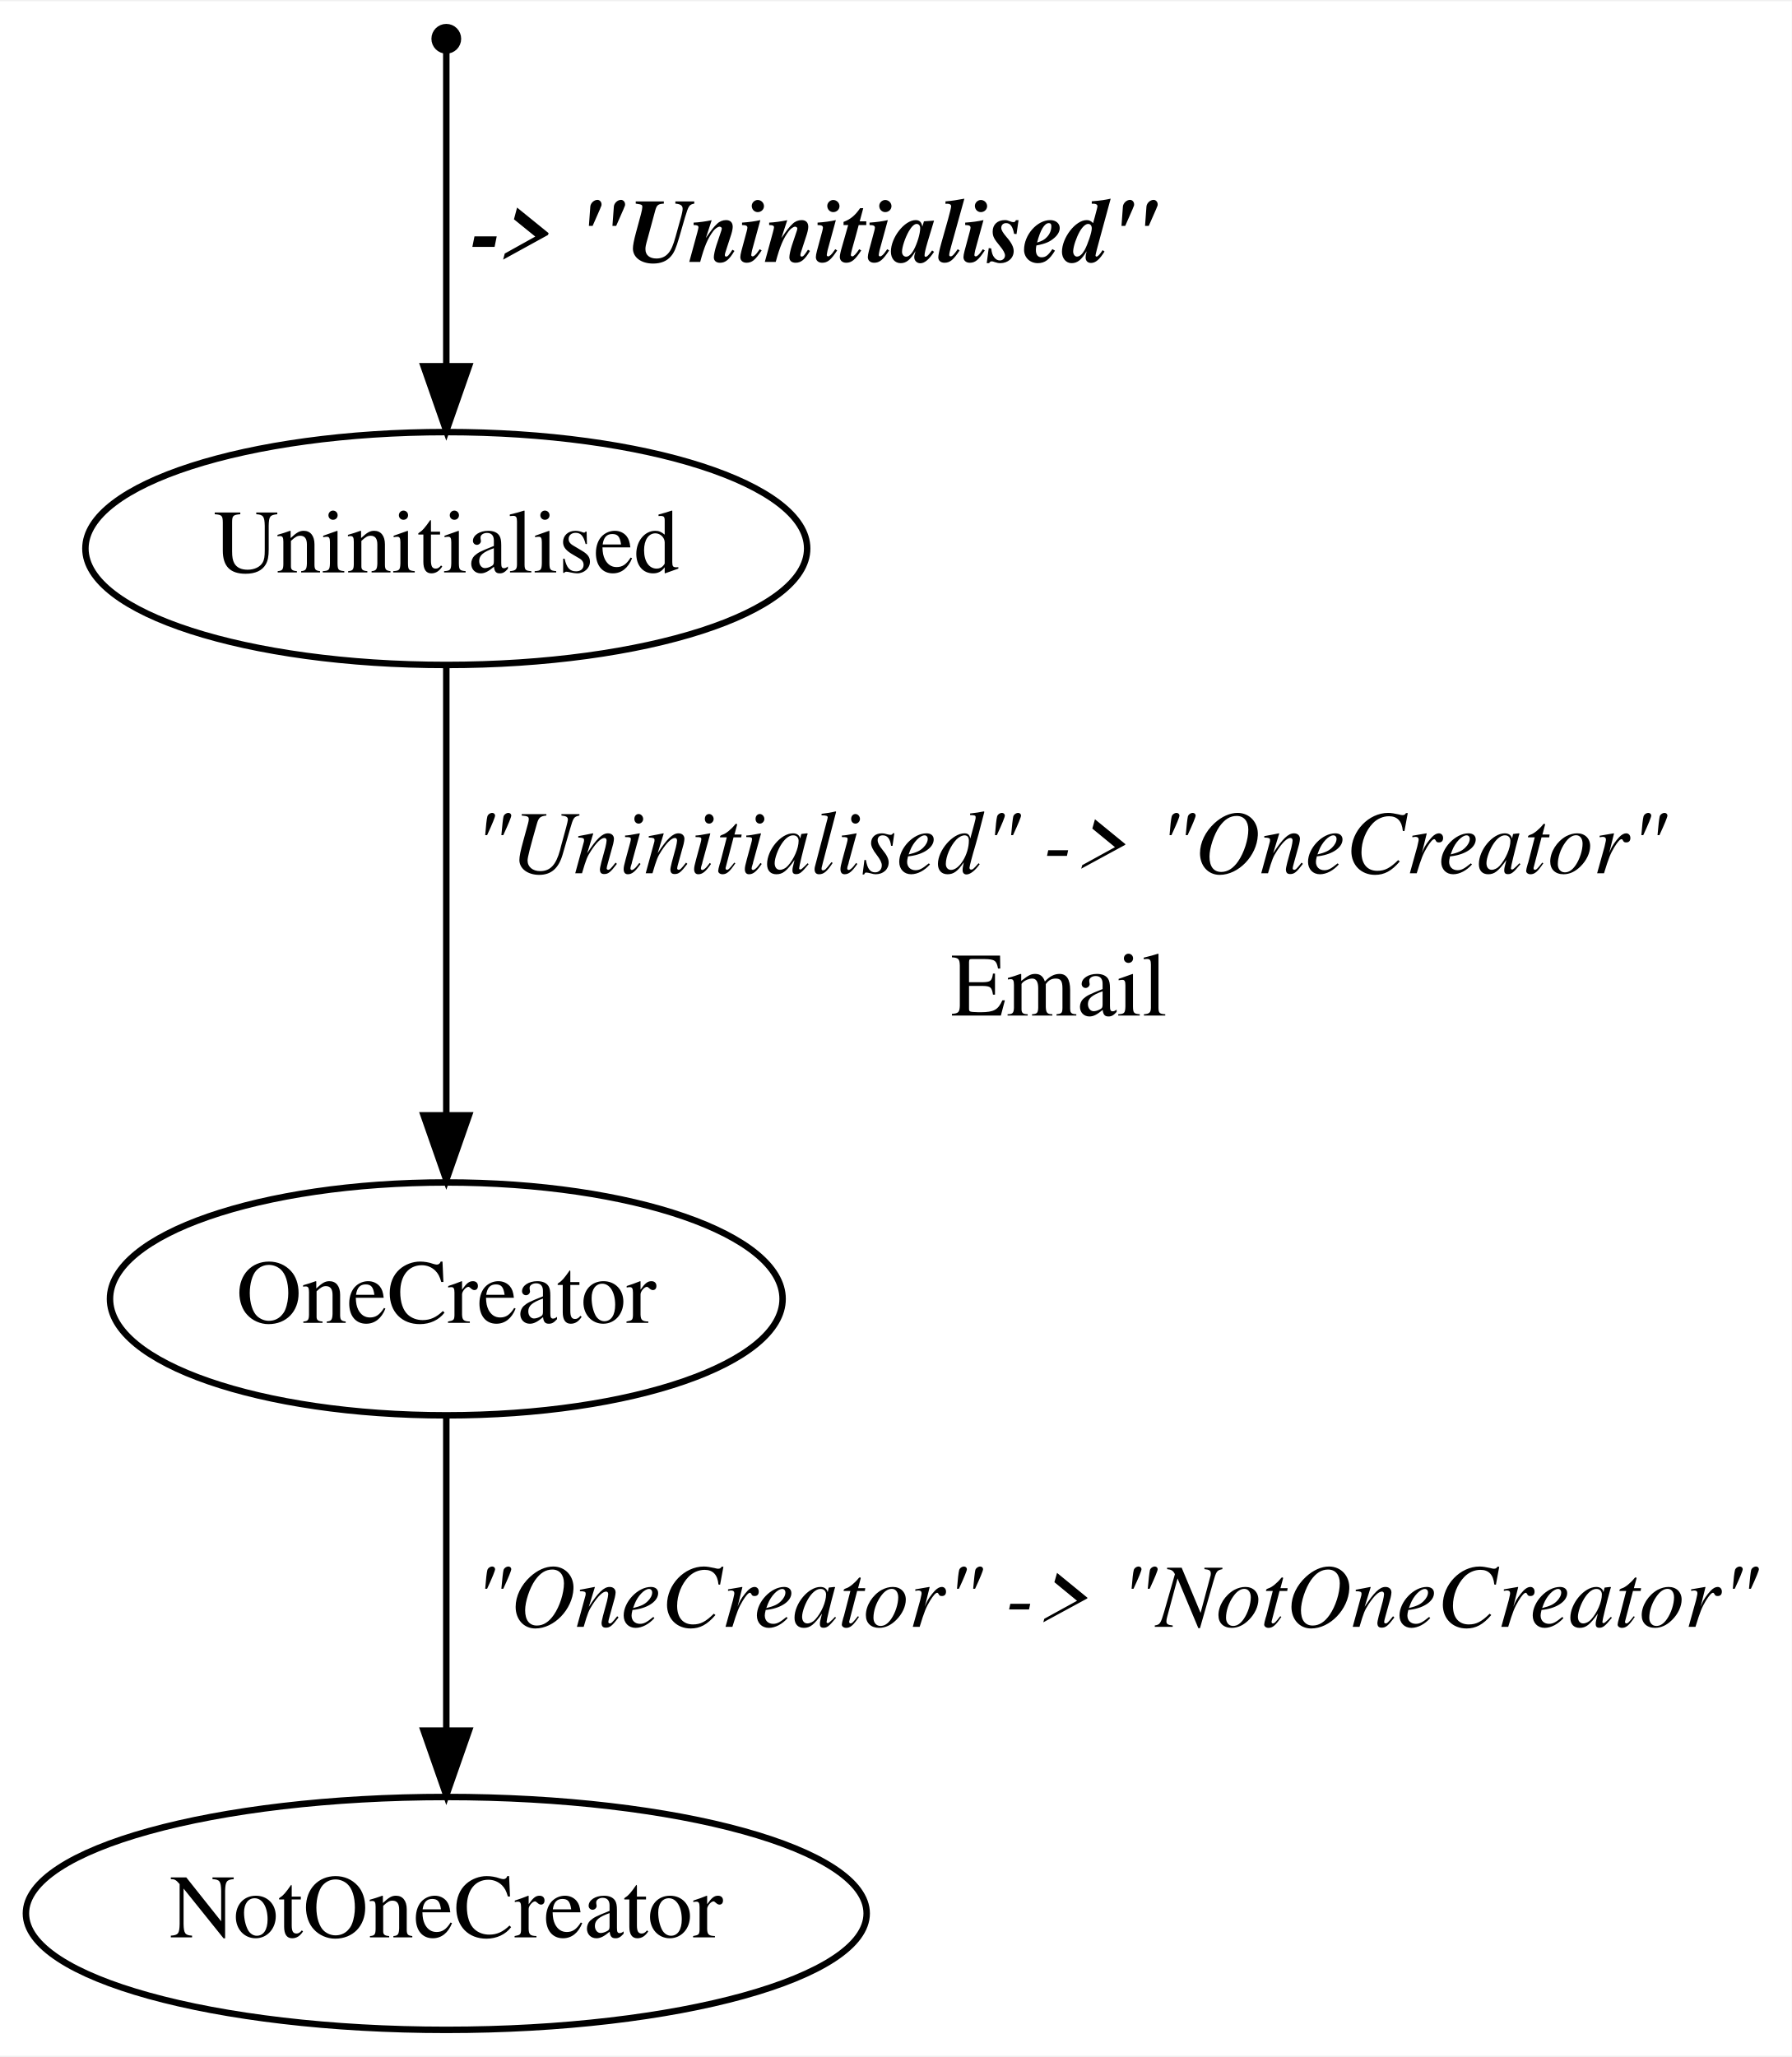
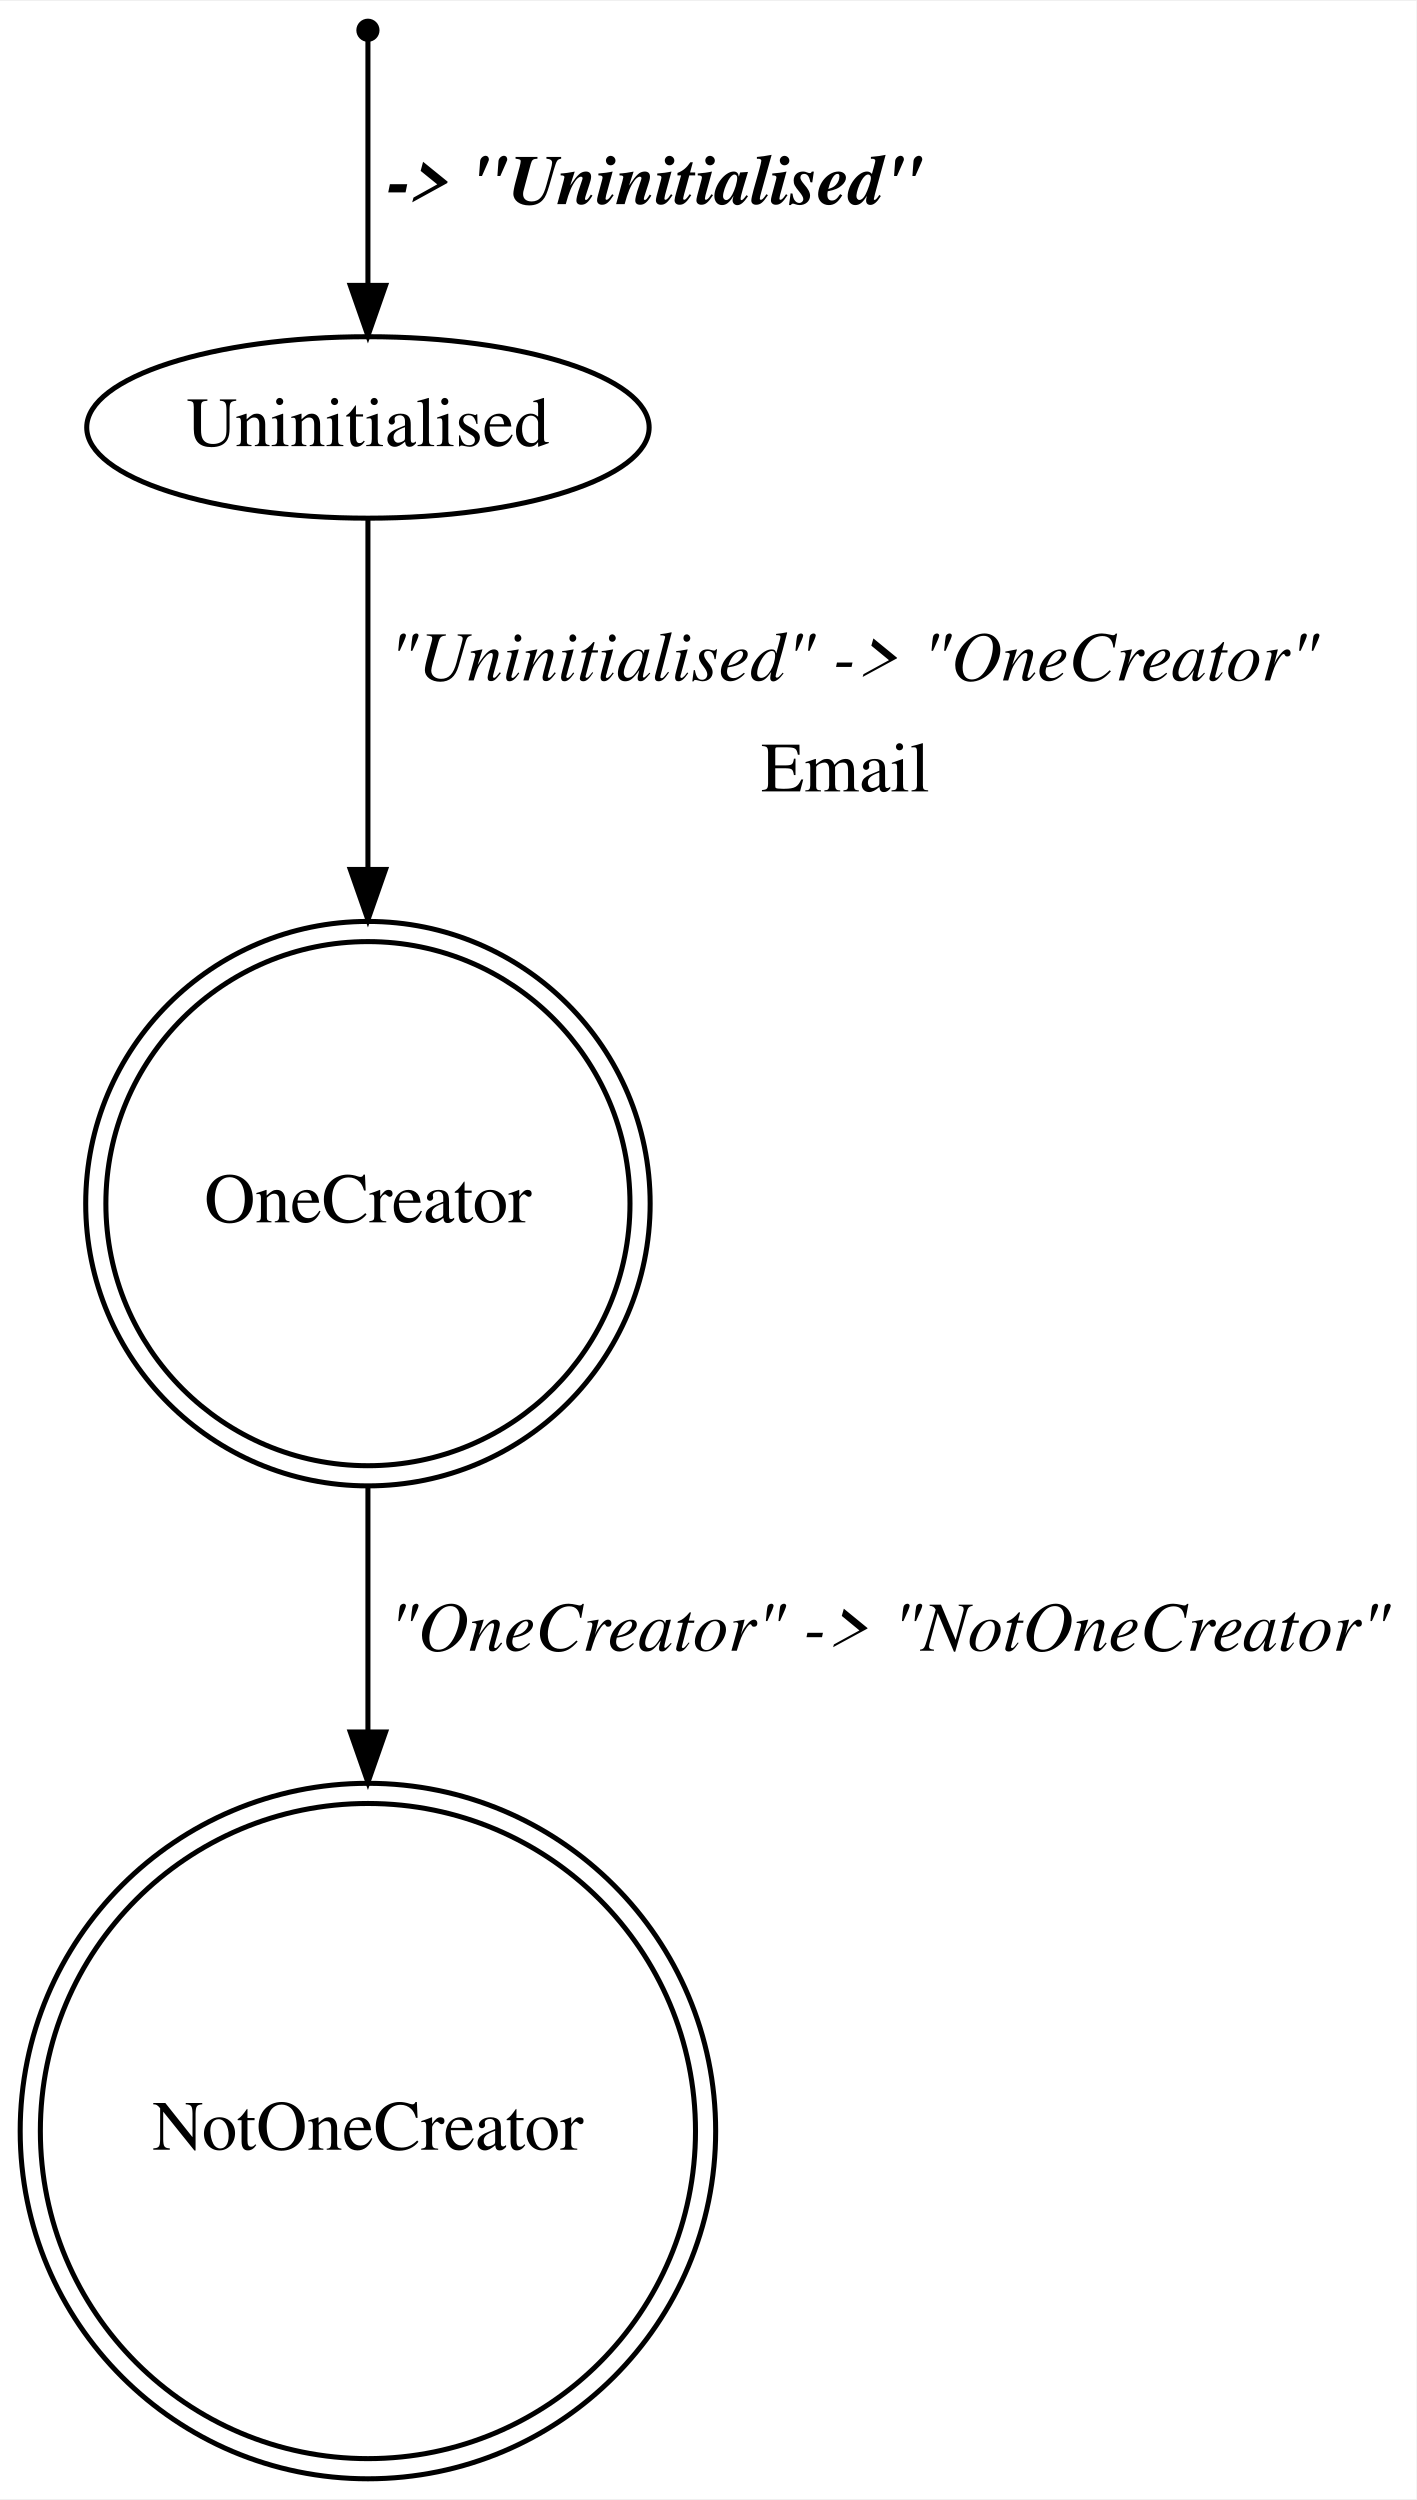
- <svg xmlns="http://www.w3.org/2000/svg" width="277pt" height="318pt" viewBox="0.00 0.00 276.99 317.60">
-   <g id="graph0" class="graph" transform="scale(1 1) rotate(0) translate(4 313.6)">
-     <polygon fill="#ffffff" stroke="transparent" points="-4,4 -4,-313.6 272.994,-313.6 272.994,4 -4,4" />
+ <svg xmlns="http://www.w3.org/2000/svg" width="281pt" height="496pt" viewBox="0.00 0.00 280.99 495.58">
+   <g id="graph0" class="graph" transform="scale(1 1) rotate(0) translate(4 491.5792)">
+     <polygon fill="#ffffff" stroke="transparent" points="-4,4 -4,-491.579 276.994,-491.579 276.994,4 -4,4" />
    <g id="node1" class="node">
-       <ellipse fill="none" stroke="#000000" cx="64.994" cy="-18" rx="64.989" ry="18" />
-       <text text-anchor="middle" x="64.994" y="-14.3" font-family="Times,serif" font-size="14.00" fill="#000000">NotOneCreator</text>
+       <ellipse fill="none" stroke="#000000" cx="68.994" cy="-68.994" rx="64.989" ry="64.989" />
+       <ellipse fill="none" stroke="#000000" cx="68.994" cy="-68.994" rx="68.989" ry="68.989" />
+       <text text-anchor="middle" x="68.994" y="-65.294" font-family="Times,serif" font-size="14.00" fill="#000000">NotOneCreator</text>
    </g>
    <g id="node2" class="node">
-       <ellipse fill="none" stroke="#000000" cx="64.994" cy="-113" rx="51.991" ry="18" />
-       <text text-anchor="middle" x="64.994" y="-109.3" font-family="Times,serif" font-size="14.00" fill="#000000">OneCreator</text>
+       <ellipse fill="none" stroke="#000000" cx="68.994" cy="-252.984" rx="51.991" ry="51.991" />
+       <ellipse fill="none" stroke="#000000" cx="68.994" cy="-252.984" rx="55.991" ry="55.991" />
+       <text text-anchor="middle" x="68.994" y="-249.284" font-family="Times,serif" font-size="14.00" fill="#000000">OneCreator</text>
    </g>
    <g id="edge3" class="edge">
-       <path fill="none" stroke="#000000" d="M64.994,-94.683C64.994,-81.015 64.994,-62.083 64.994,-46.451" />
-       <polygon fill="#000000" stroke="#000000" points="68.494,-46.261 64.994,-36.261 61.494,-46.261 68.494,-46.261" />
-       <text text-anchor="start" x="68.994" y="-62.3" font-family="Times,serif" font-style="italic" font-size="14.00" fill="#000000">"OneCreator" -&gt; "NotOneCreator"</text>
+       <path fill="none" stroke="#000000" d="M68.994,-196.781C68.994,-181.466 68.994,-164.583 68.994,-148.246" />
+       <polygon fill="#000000" stroke="#000000" points="72.494,-148.164 68.994,-138.164 65.494,-148.164 72.494,-148.164" />
+       <text text-anchor="start" x="72.994" y="-164.288" font-family="Times,serif" font-style="italic" font-size="14.00" fill="#000000">"OneCreator" -&gt; "NotOneCreator"</text>
    </g>
    <g id="node3" class="node">
-       <ellipse fill="none" stroke="#000000" cx="64.994" cy="-229" rx="55.79" ry="18" />
-       <text text-anchor="middle" x="64.994" y="-225.3" font-family="Times,serif" font-size="14.00" fill="#000000">Uninitialised</text>
+       <ellipse fill="none" stroke="#000000" cx="68.994" cy="-406.979" rx="55.79" ry="18" />
+       <text text-anchor="middle" x="68.994" y="-403.279" font-family="Times,serif" font-size="14.00" fill="#000000">Uninitialised</text>
    </g>
    <g id="edge2" class="edge">
-       <path fill="none" stroke="#000000" d="M64.994,-210.875C64.994,-192.341 64.994,-163.279 64.994,-141.631" />
-       <polygon fill="#000000" stroke="#000000" points="68.494,-141.381 64.994,-131.381 61.494,-141.381 68.494,-141.381" />
-       <text text-anchor="start" x="68.994" y="-178.8" font-family="Times,serif" font-style="italic" font-size="14.00" fill="#000000">"Uninitialised" -&gt; "OneCreator"</text>
-       <text text-anchor="start" x="142.994" y="-156.8" font-family="Times,serif" font-size="14.00" fill="#000000">Email</text>
+       <path fill="none" stroke="#000000" d="M68.994,-388.709C68.994,-371.553 68.994,-344.821 68.994,-319.602" />
+       <polygon fill="#000000" stroke="#000000" points="72.494,-319.293 68.994,-309.293 65.494,-319.293 72.494,-319.293" />
+       <text text-anchor="start" x="72.994" y="-356.779" font-family="Times,serif" font-style="italic" font-size="14.00" fill="#000000">"Uninitialised" -&gt; "OneCreator"</text>
+       <text text-anchor="start" x="146.994" y="-334.779" font-family="Times,serif" font-size="14.00" fill="#000000">Email</text>
    </g>
    <g id="node4" class="node">
-       <ellipse fill="#000000" stroke="#000000" cx="64.994" cy="-307.8" rx="1.8" ry="1.8" />
+       <ellipse fill="#000000" stroke="#000000" cx="68.994" cy="-485.779" rx="1.8" ry="1.8" />
    </g>
    <g id="edge1" class="edge">
-       <path fill="none" stroke="#000000" d="M64.994,-305.852C64.994,-299.133 64.994,-276.292 64.994,-257.243" />
-       <polygon fill="#000000" stroke="#000000" points="68.494,-257.177 64.994,-247.177 61.494,-257.177 68.494,-257.177" />
-       <text text-anchor="start" x="68.994" y="-273.3" font-family="Times,serif" font-weight="bold" font-style="italic" font-size="14.00" fill="#000000"> -&gt; "Uninitialised"</text>
+       <path fill="none" stroke="#000000" d="M68.994,-483.831C68.994,-477.112 68.994,-454.272 68.994,-435.223" />
+       <polygon fill="#000000" stroke="#000000" points="72.494,-435.156 68.994,-425.156 65.494,-435.156 72.494,-435.156" />
+       <text text-anchor="start" x="72.994" y="-451.279" font-family="Times,serif" font-weight="bold" font-style="italic" font-size="14.00" fill="#000000"> -&gt; "Uninitialised"</text>
    </g>
  </g>
</svg>
